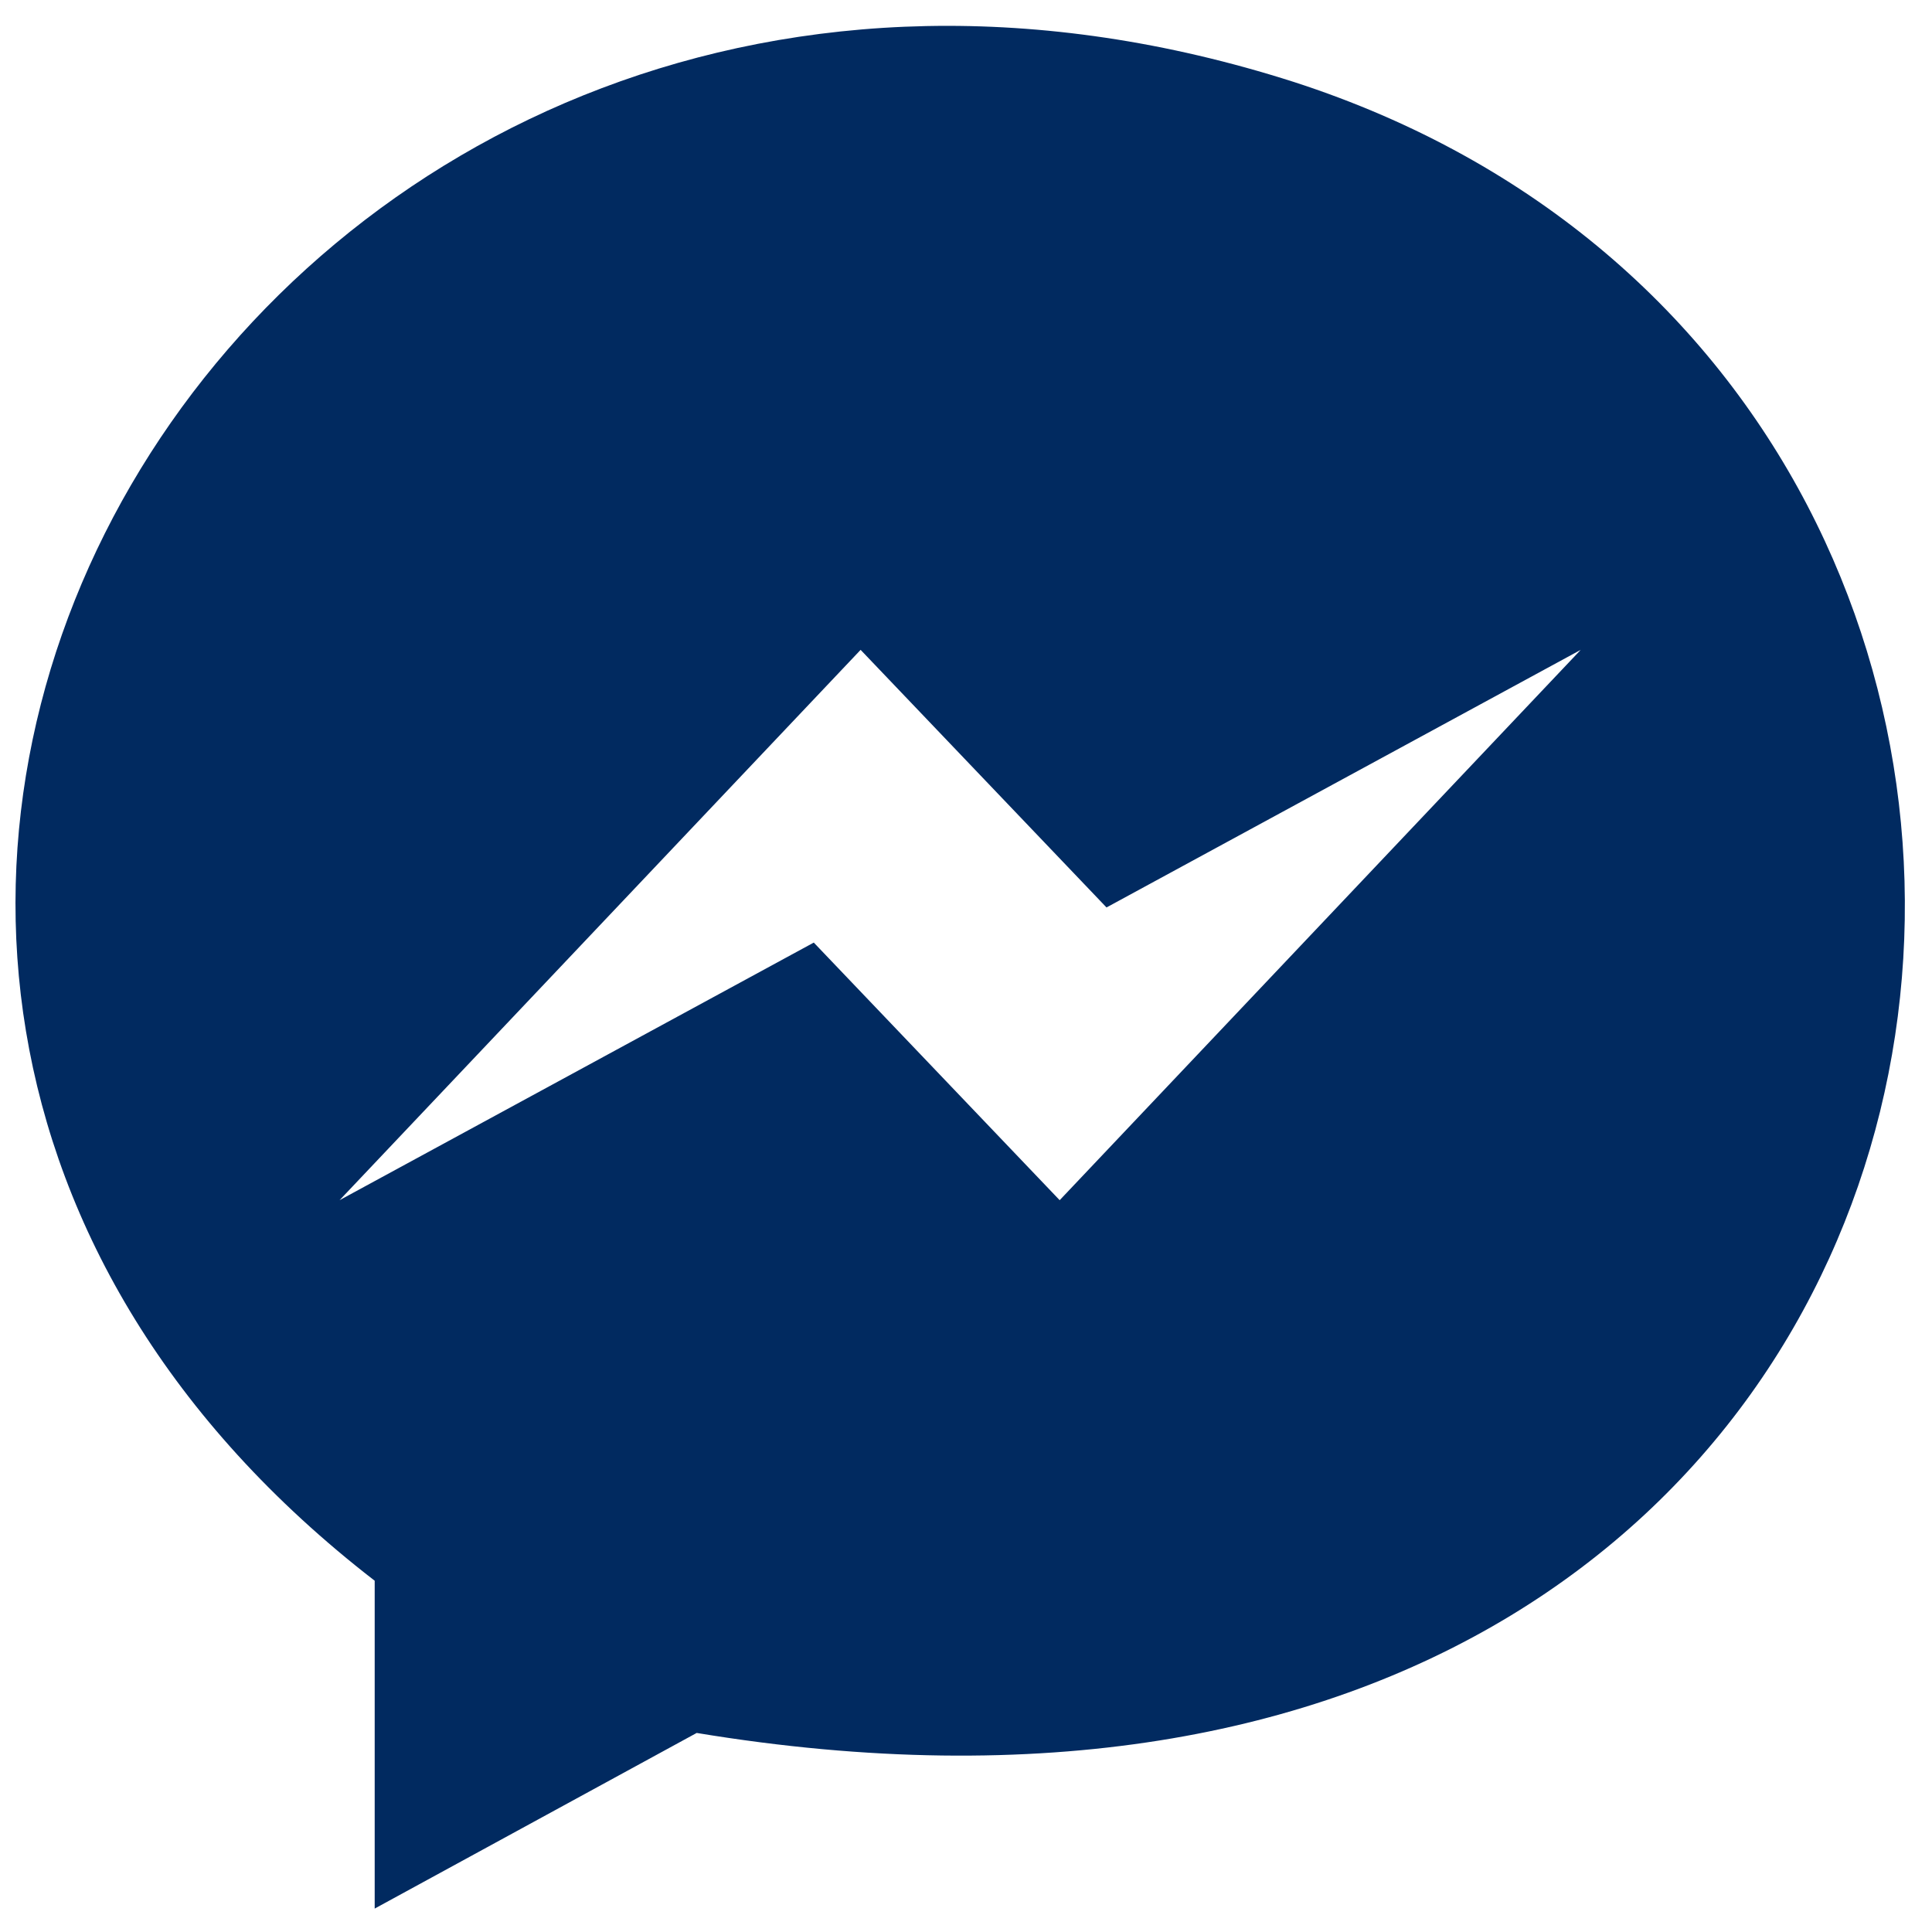
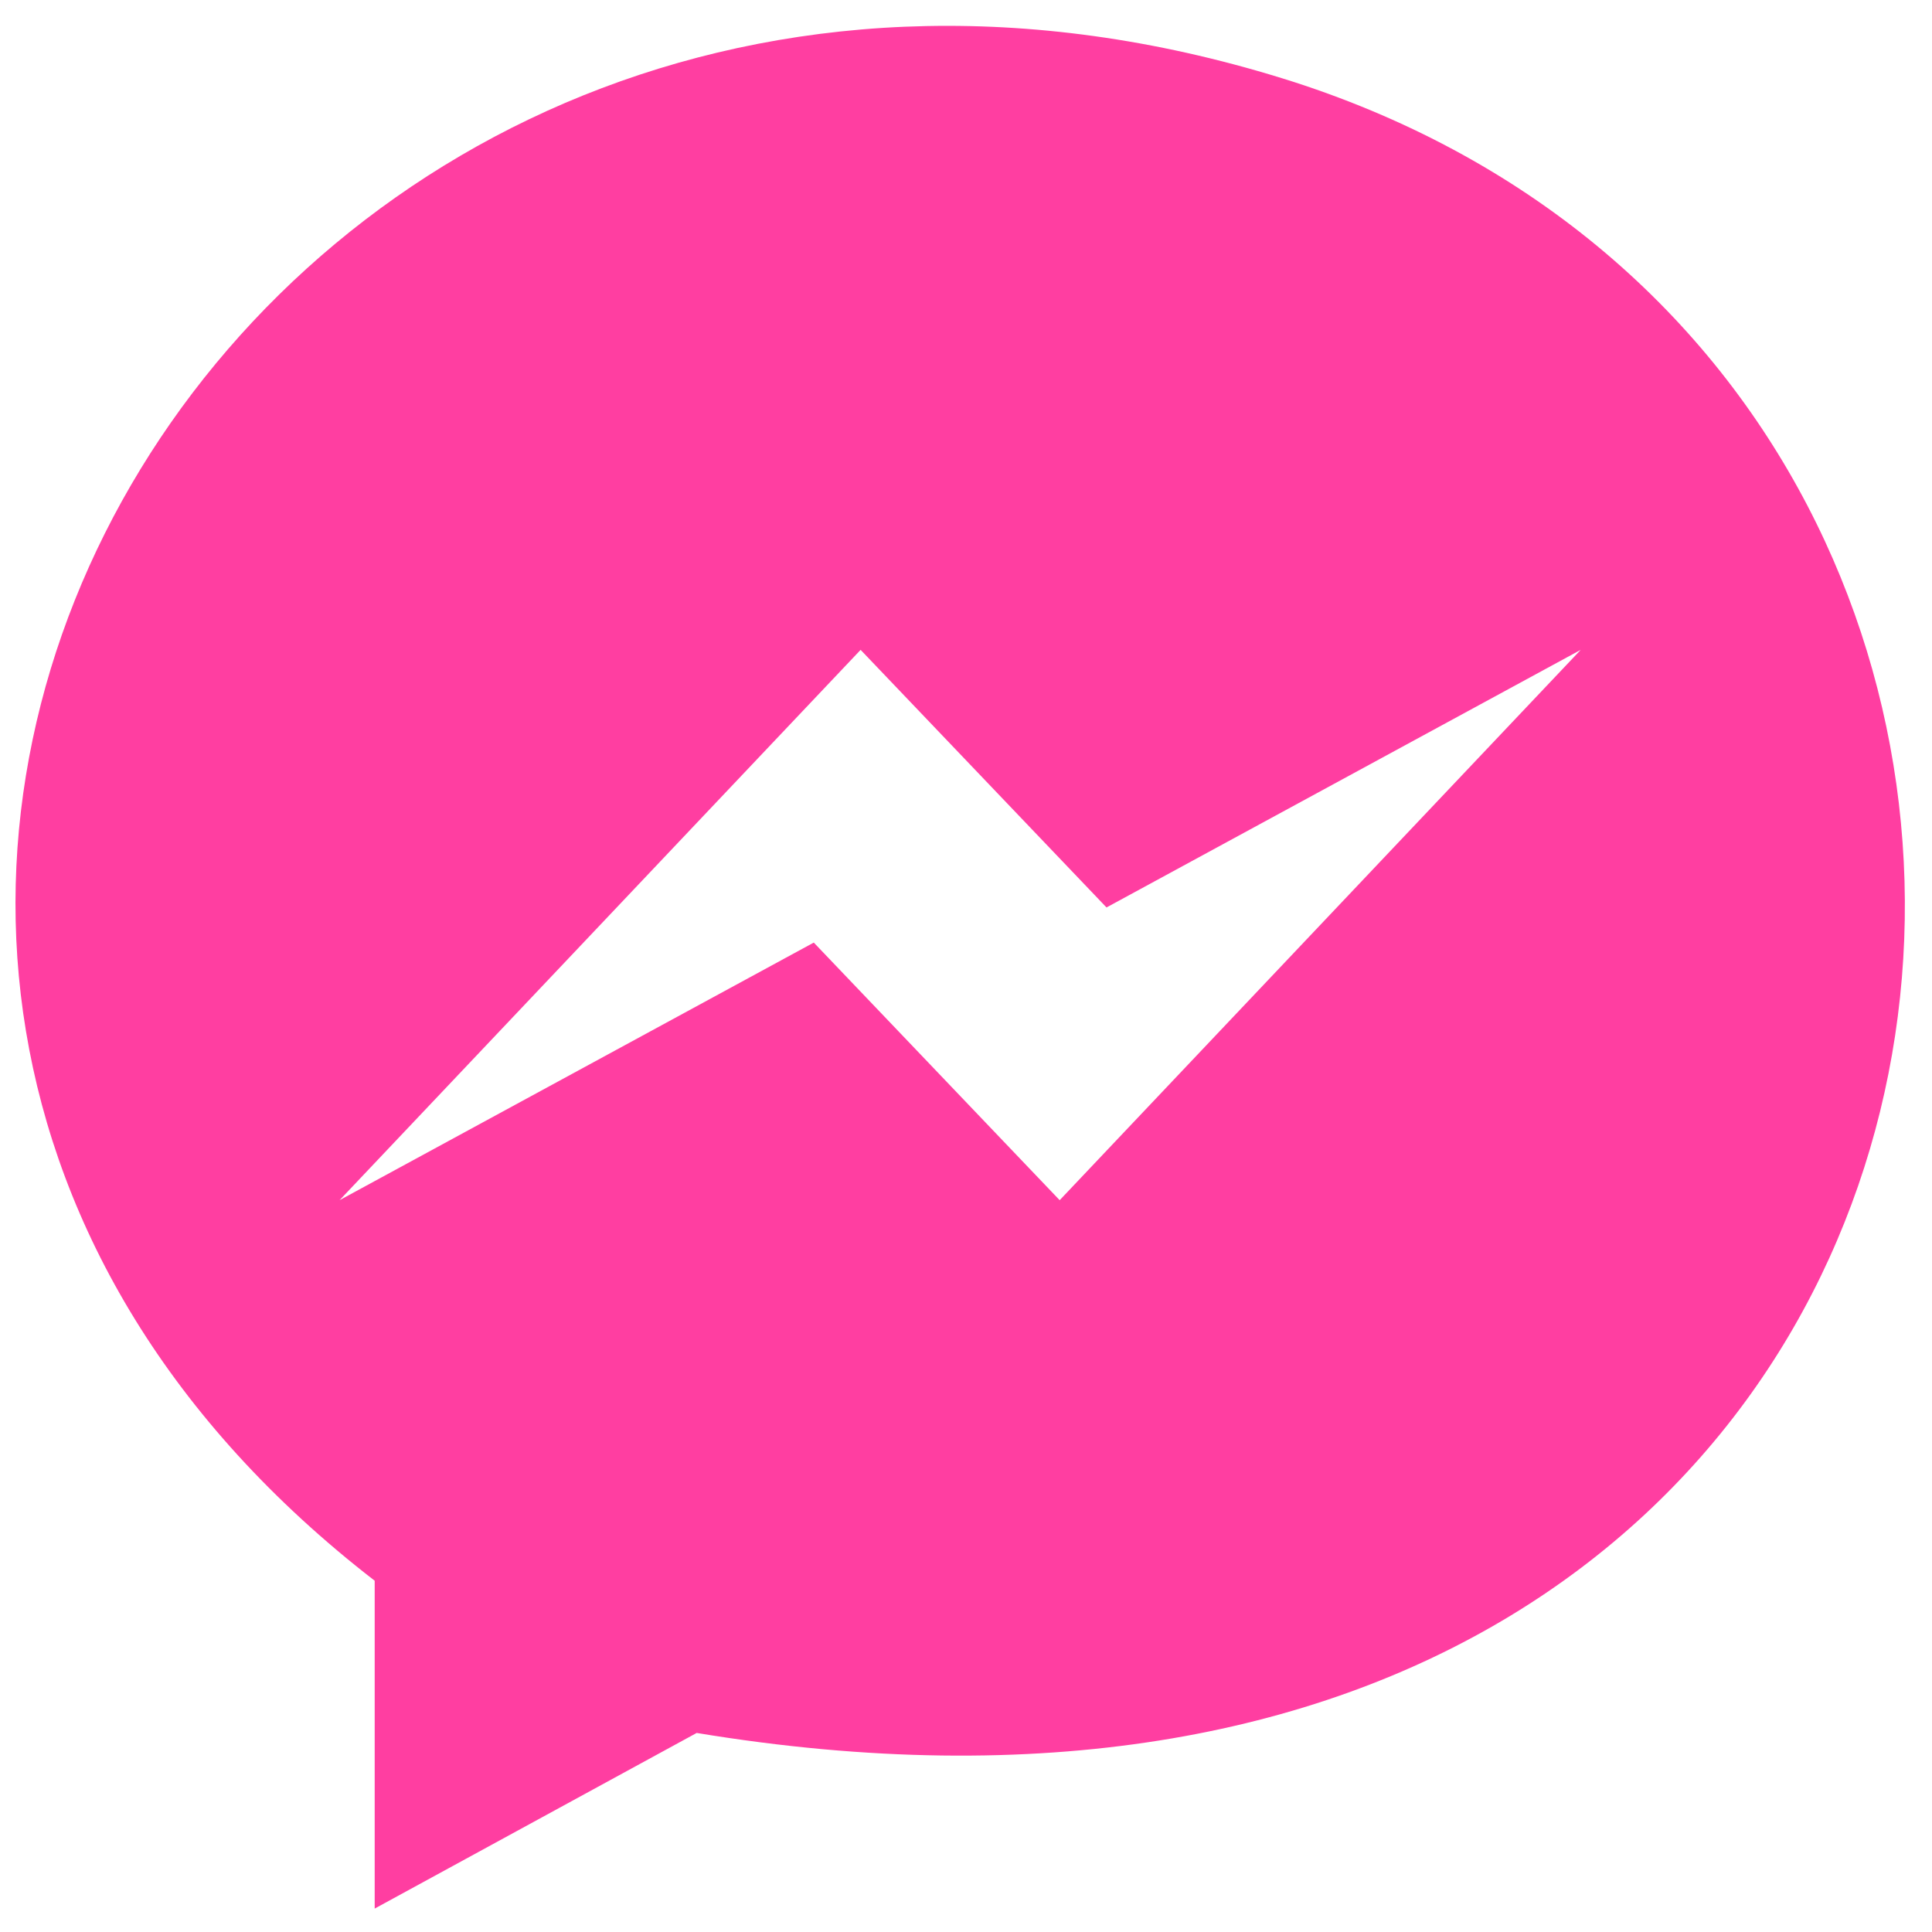
- <svg xmlns="http://www.w3.org/2000/svg" width="33" height="33" viewBox="0 0 33 33" fill="#012A60">
+ <svg xmlns="http://www.w3.org/2000/svg" width="33" height="33" viewBox="0 0 33 33" fill="#FF3EA1">
  <path d="M22.1,1.4C4.6-4.2-7.7,16.1,6.4,27v5.6l5.5-3C35.5,33.5,38.8,6.8,22.1,1.4z M18.1,20.5l-4.2-4.4l-8.1,4.4 l8.9-9.4l4.2,4.4l8.1-4.4L18.1,20.5z" />
</svg>
